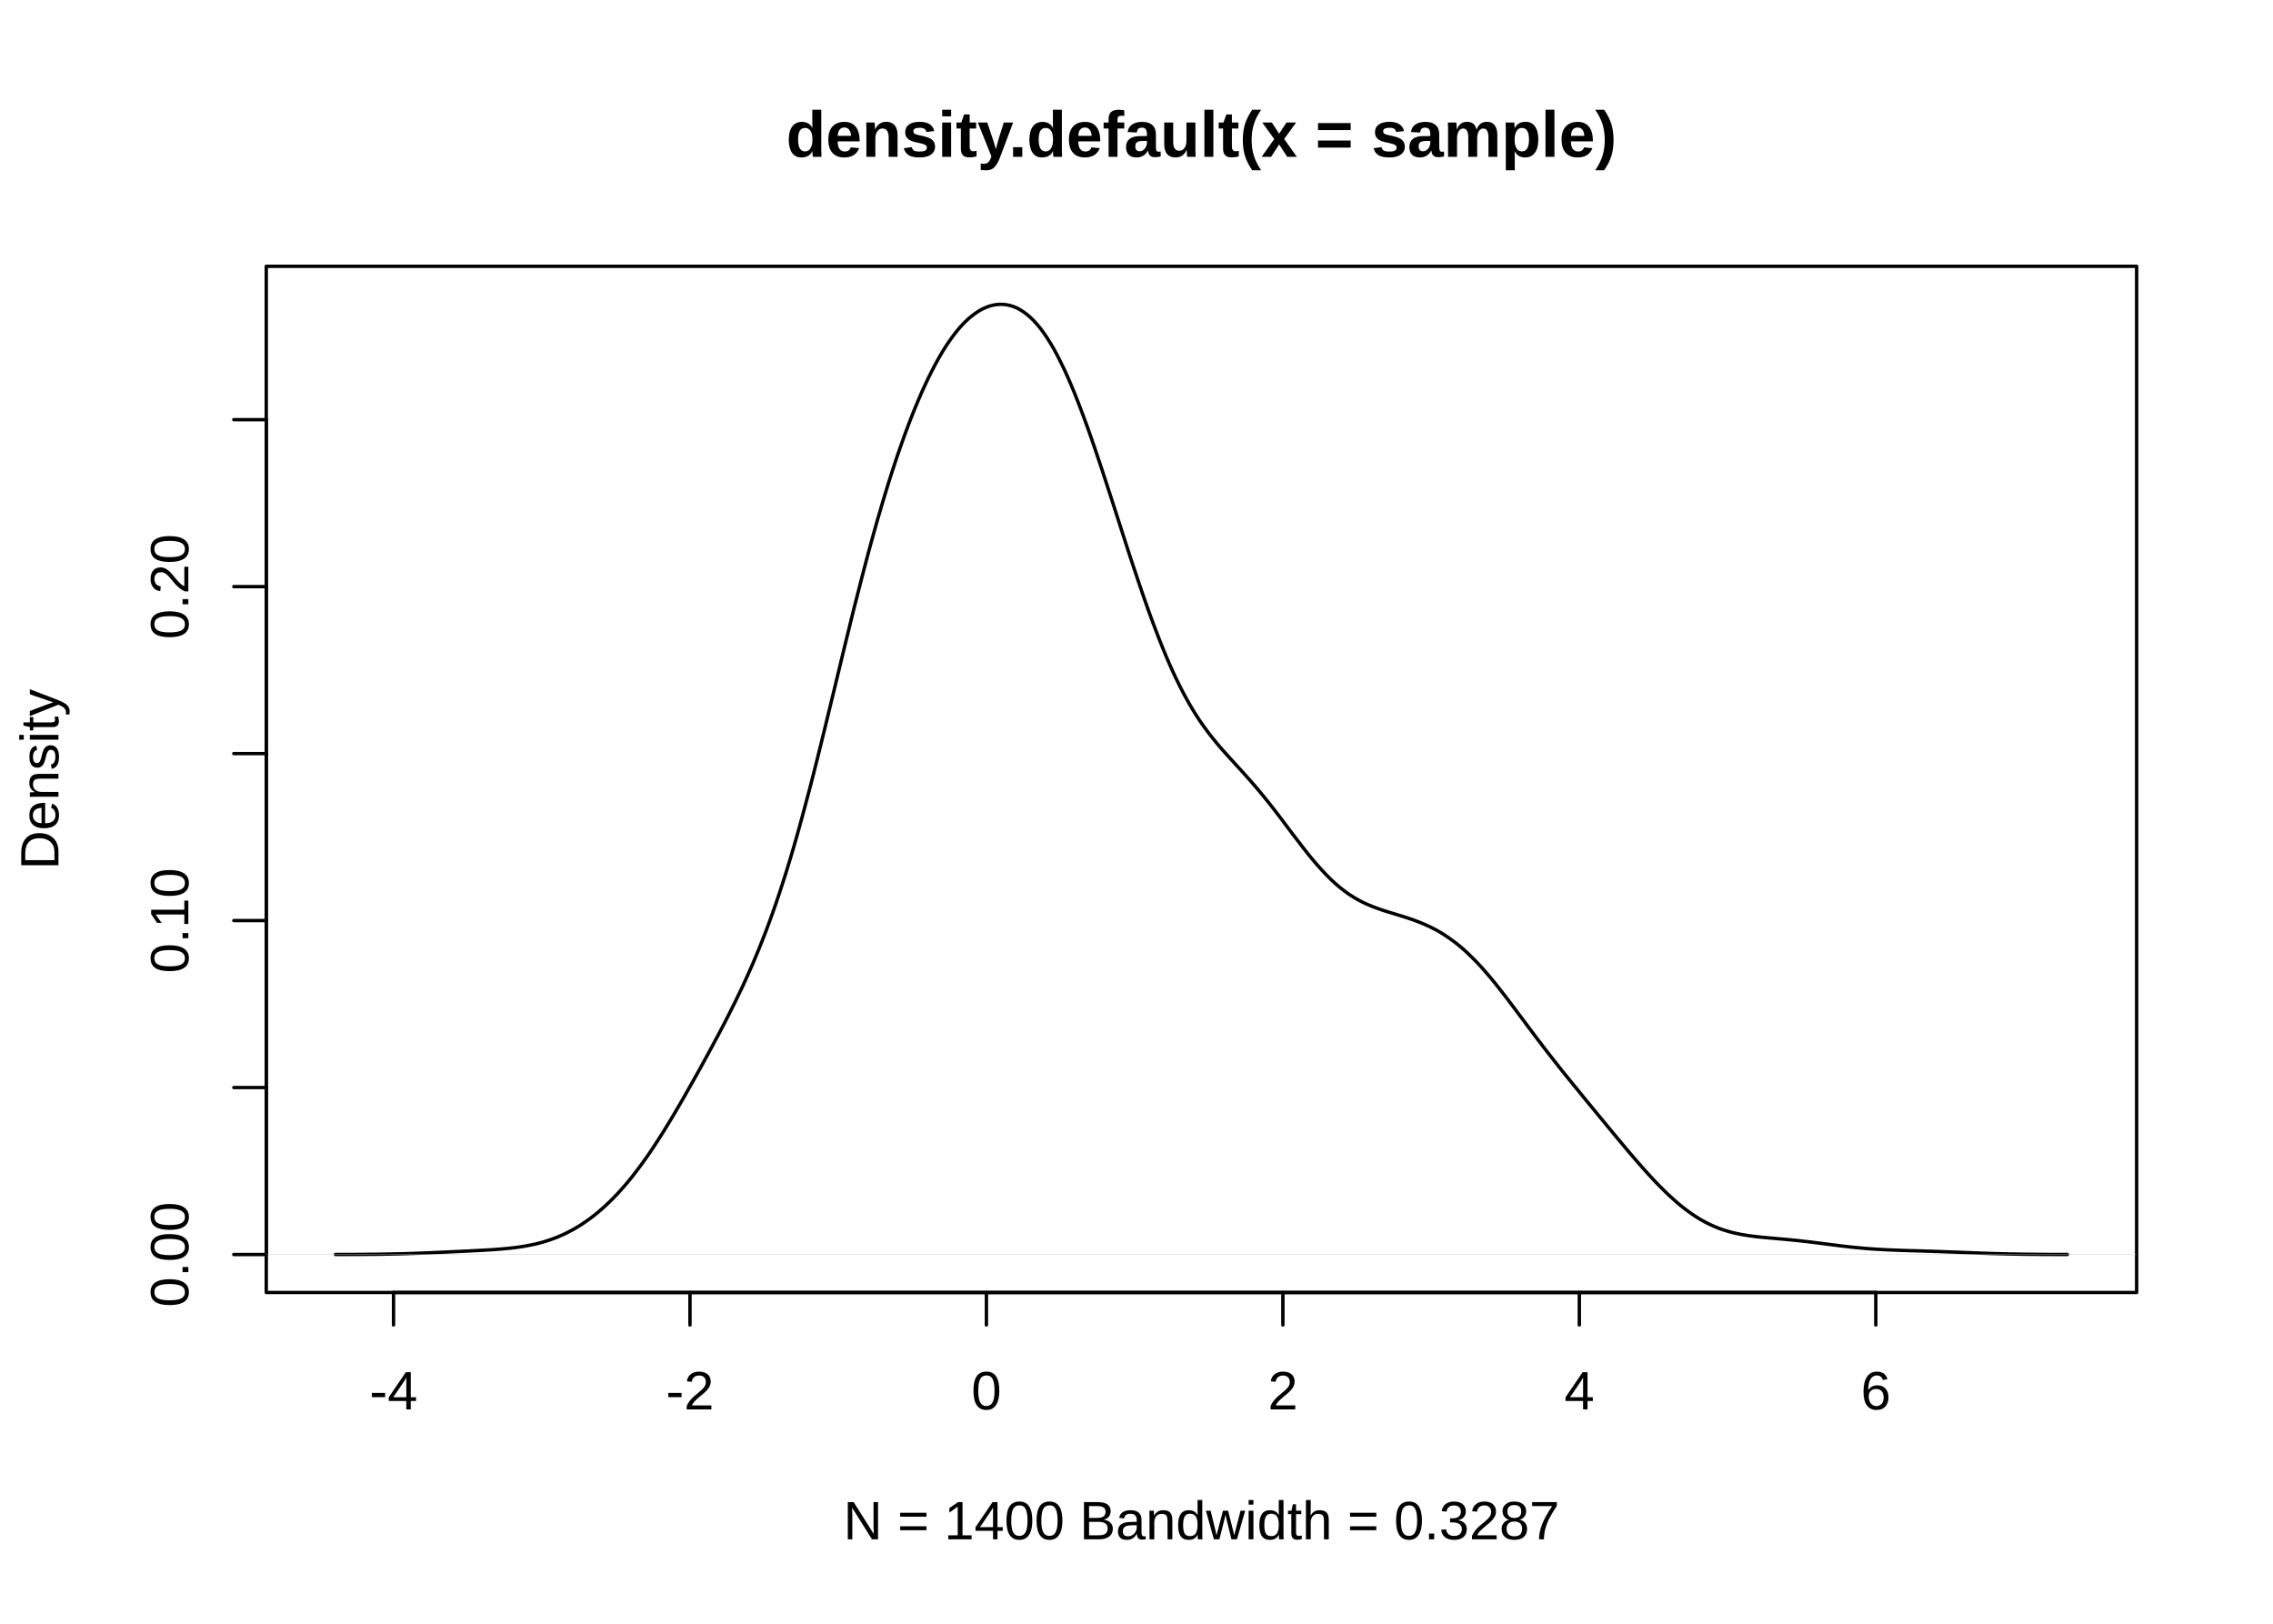
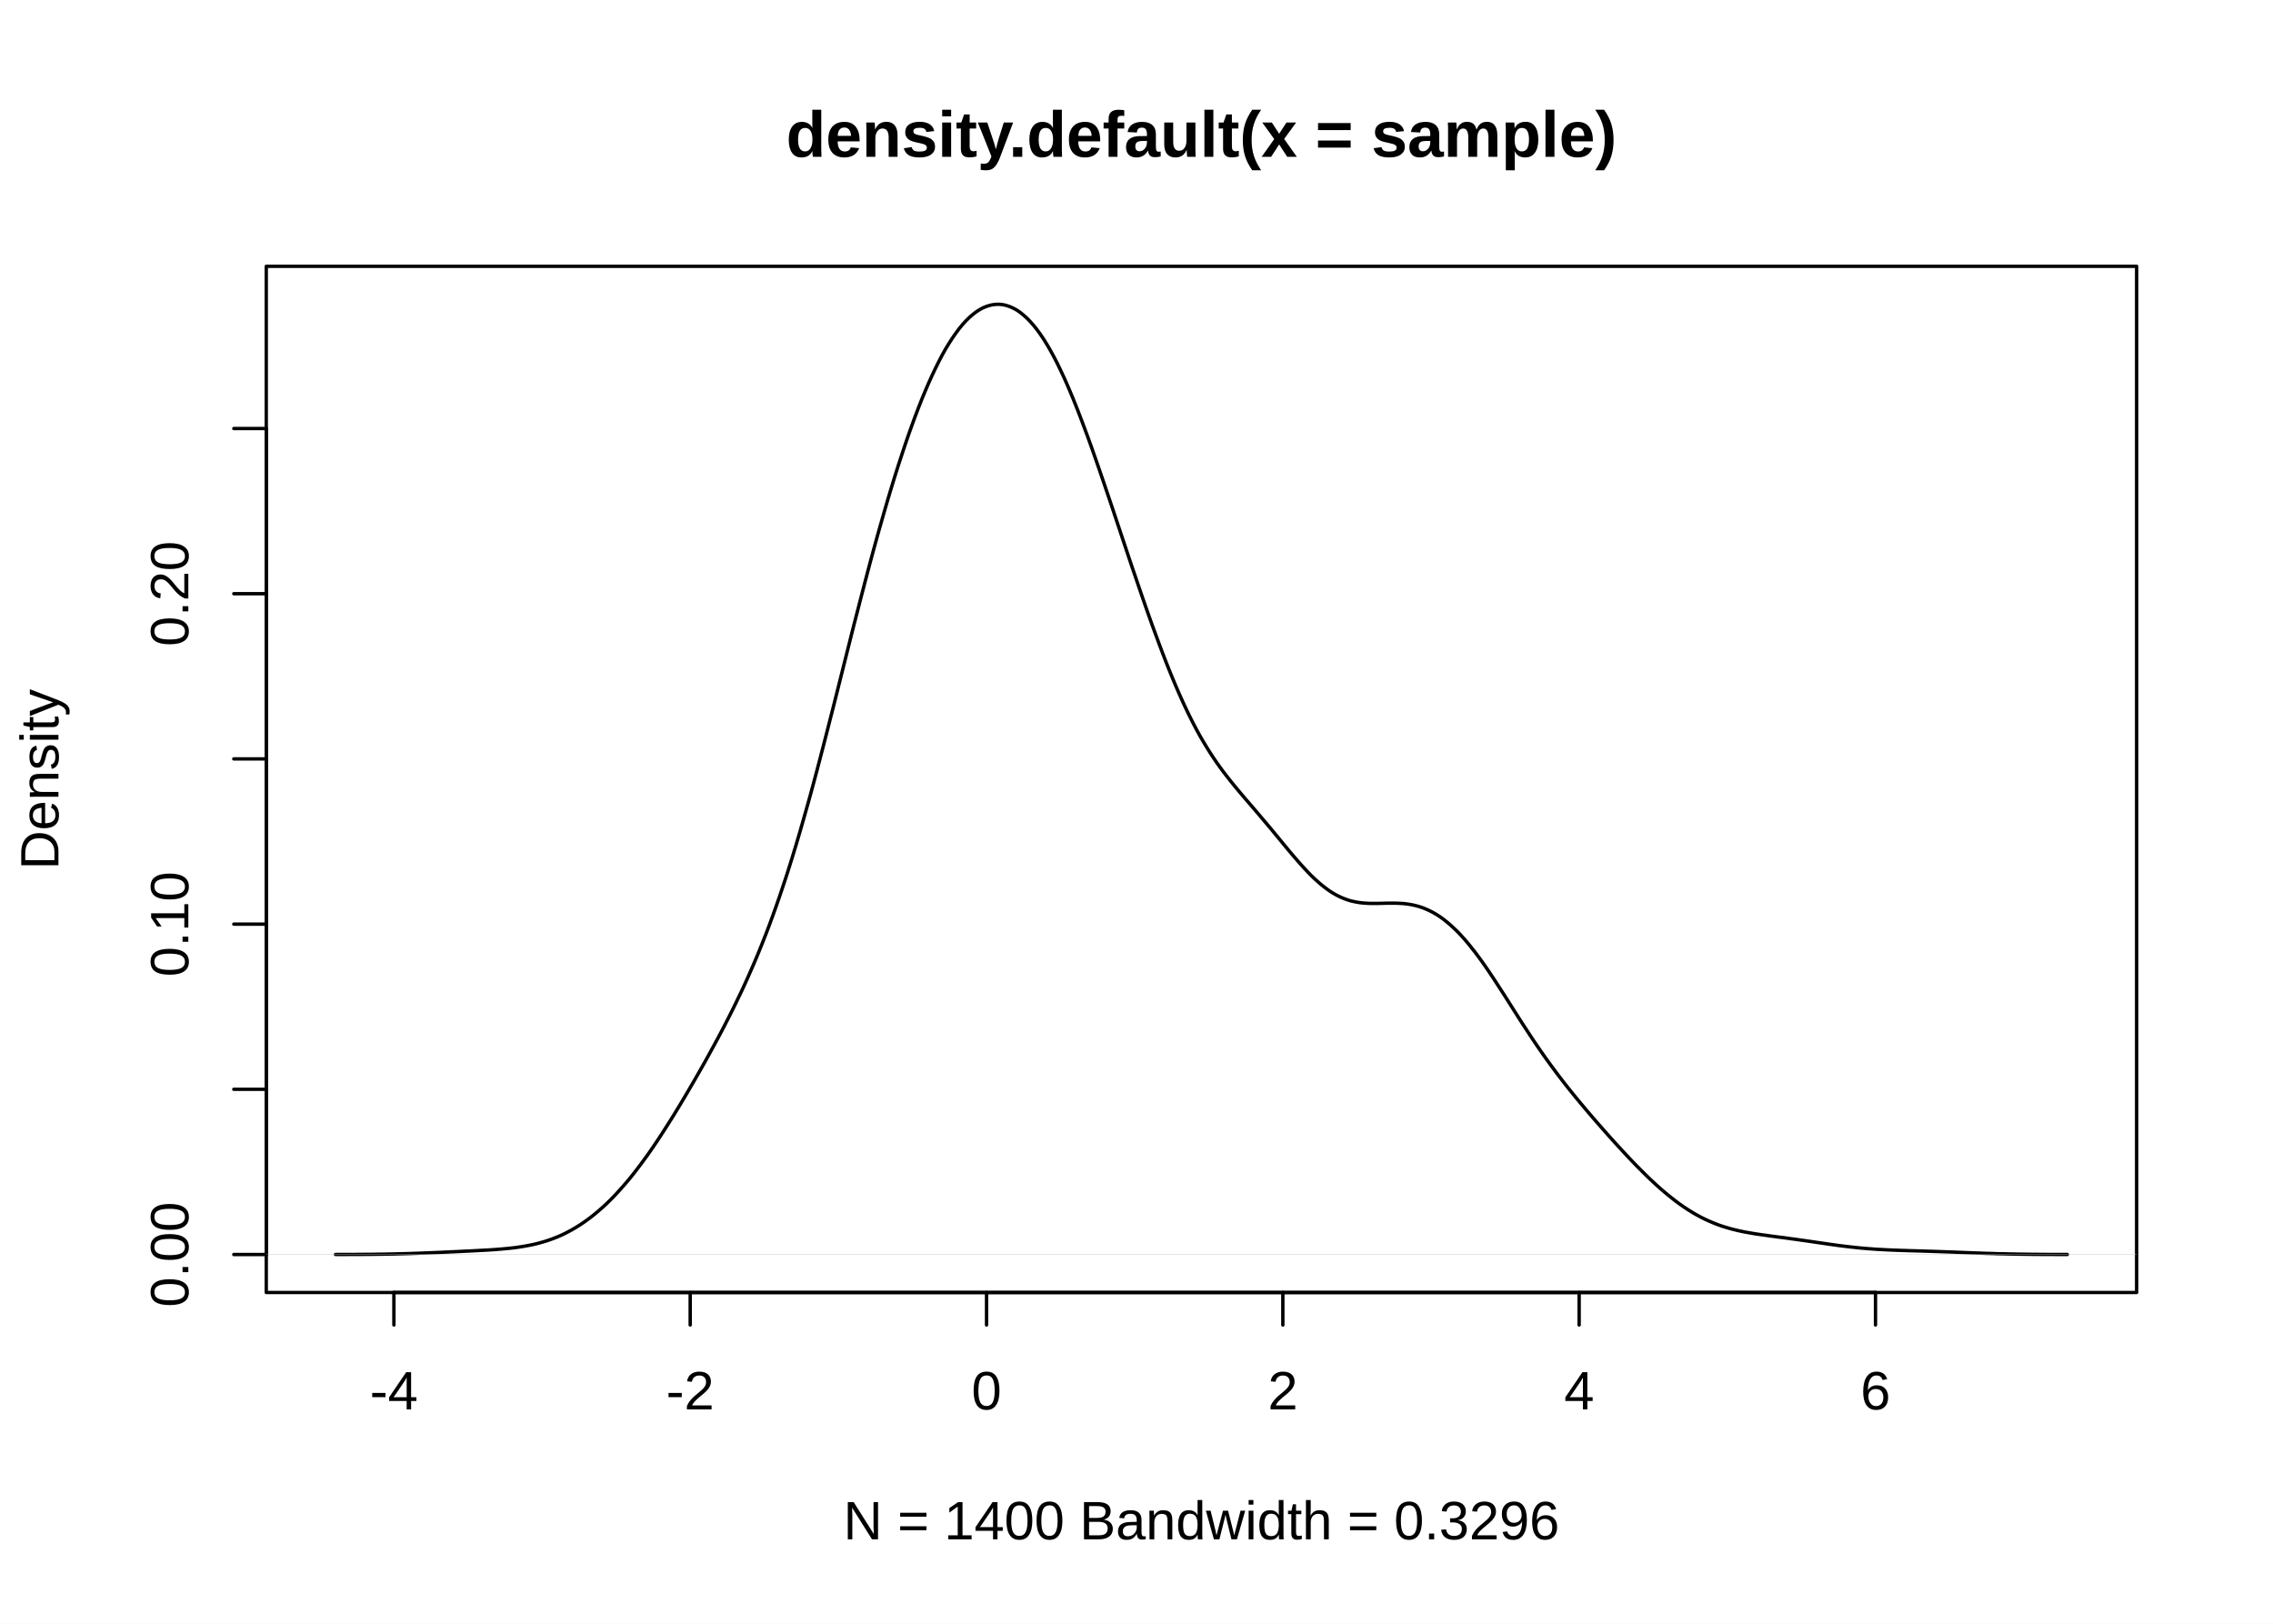
<svg xmlns="http://www.w3.org/2000/svg" class="svglite" width="504.00pt" height="360.00pt" viewBox="0 0 504.00 360.00">
  <defs>
    <style type="text/css">
    .svglite line, .svglite polyline, .svglite polygon, .svglite path, .svglite rect, .svglite circle {
      fill: none;
      stroke: #000000;
      stroke-linecap: round;
      stroke-linejoin: round;
      stroke-miterlimit: 10.00;
    }
    .svglite text {
      white-space: pre;
    }
  </style>
  </defs>
  <rect width="100%" height="100%" style="stroke: none; fill: #FFFFFF;" />
  <defs>
    <clipPath id="cpMC4wMHw1MDQuMDB8MC4wMHwzNjAuMDA=">
      <rect x="0.00" y="0.00" width="504.00" height="360.00" />
    </clipPath>
  </defs>
  <g clip-path="url(#cpMC4wMHw1MDQuMDB8MC4wMHwzNjAuMDA=)">
</g>
  <defs>
    <clipPath id="cpNTkuMDR8NDczLjc2fDU5LjA0fDI4Ni41Ng==">
      <rect x="59.04" y="59.04" width="414.72" height="227.52" />
    </clipPath>
  </defs>
  <g clip-path="url(#cpNTkuMDR8NDczLjc2fDU5LjA0fDI4Ni41Ng==)">
-     <polyline points="74.40,278.13 75.15,278.13 75.90,278.13 76.65,278.13 77.41,278.12 78.16,278.12 78.91,278.12 79.66,278.11 80.41,278.11 81.16,278.10 81.91,278.09 82.67,278.09 83.42,278.08 84.17,278.07 84.92,278.06 85.67,278.04 86.42,278.03 87.17,278.01 87.93,278.00 88.68,277.98 89.43,277.96 90.18,277.94 90.93,277.91 91.68,277.89 92.44,277.86 93.19,277.84 93.94,277.81 94.69,277.78 95.44,277.75 96.19,277.71 96.94,277.68 97.70,277.65 98.45,277.61 99.20,277.58 99.95,277.54 100.70,277.51 101.45,277.47 102.20,277.44 102.96,277.40 103.71,277.37 104.46,277.33 105.21,277.29 105.96,277.25 106.71,277.21 107.46,277.17 108.22,277.12 108.97,277.08 109.72,277.03 110.47,276.97 111.22,276.91 111.97,276.84 112.72,276.77 113.48,276.69 114.23,276.60 114.98,276.50 115.73,276.39 116.48,276.26 117.23,276.12 117.99,275.97 118.74,275.81 119.49,275.62 120.24,275.42 120.99,275.20 121.74,274.95 122.49,274.69 123.25,274.41 124.00,274.10 124.75,273.77 125.50,273.42 126.25,273.04 127.00,272.64 127.75,272.21 128.51,271.75 129.26,271.26 130.01,270.75 130.76,270.21 131.51,269.65 132.26,269.05 133.01,268.42 133.77,267.76 134.52,267.07 135.27,266.35 136.02,265.60 136.77,264.82 137.52,264.00 138.27,263.15 139.03,262.28 139.78,261.37 140.53,260.42 141.28,259.44 142.03,258.44 142.78,257.40 143.54,256.34 144.29,255.24 145.04,254.11 145.79,252.96 146.54,251.79 147.29,250.59 148.04,249.37 148.80,248.12 149.55,246.86 150.30,245.59 151.05,244.30 151.80,242.99 152.55,241.67 153.30,240.34 154.06,239.00 154.81,237.66 155.56,236.30 156.31,234.93 157.06,233.55 157.81,232.16 158.56,230.76 159.32,229.35 160.07,227.92 160.82,226.48 161.57,225.01 162.32,223.51 163.07,222.00 163.82,220.45 164.58,218.86 165.33,217.23 166.08,215.56 166.83,213.85 167.58,212.09 168.33,210.27 169.08,208.38 169.84,206.43 170.59,204.42 171.34,202.34 172.09,200.19 172.84,197.96 173.59,195.65 174.35,193.27 175.10,190.82 175.85,188.29 176.60,185.69 177.35,183.01 178.10,180.26 178.85,177.45 179.61,174.59 180.36,171.67 181.11,168.69 181.86,165.68 182.61,162.63 183.36,159.55 184.11,156.45 184.87,153.34 185.62,150.22 186.37,147.11 187.12,144.01 187.87,140.93 188.62,137.87 189.37,134.84 190.13,131.86 190.88,128.92 191.63,126.03 192.38,123.18 193.13,120.40 193.88,117.69 194.63,115.04 195.39,112.45 196.14,109.93 196.89,107.47 197.64,105.10 198.39,102.80 199.14,100.56 199.90,98.39 200.65,96.29 201.40,94.28 202.15,92.33 202.90,90.46 203.65,88.66 204.40,86.92 205.16,85.26 205.91,83.68 206.66,82.18 207.41,80.74 208.16,79.38 208.91,78.09 209.66,76.88 210.42,75.75 211.17,74.69 211.92,73.71 212.67,72.79 213.42,71.95 214.17,71.20 214.92,70.51 215.68,69.90 216.43,69.35 217.18,68.86 217.93,68.46 218.68,68.13 219.43,67.86 220.18,67.66 220.94,67.53 221.69,67.47 222.44,67.49 223.19,67.57 223.94,67.73 224.69,67.96 225.45,68.27 226.20,68.67 226.95,69.15 227.70,69.71 228.45,70.35 229.20,71.08 229.95,71.91 230.71,72.83 231.46,73.85 232.21,74.96 232.96,76.15 233.71,77.44 234.46,78.83 235.21,80.32 235.97,81.88 236.72,83.53 237.47,85.26 238.22,87.07 238.97,88.96 239.72,90.92 240.47,92.93 241.23,95.01 241.98,97.13 242.73,99.32 243.48,101.54 244.23,103.79 244.98,106.07 245.73,108.37 246.49,110.70 247.24,113.03 247.99,115.37 248.74,117.70 249.49,120.03 250.24,122.35 250.99,124.64 251.75,126.91 252.50,129.14 253.25,131.35 254.00,133.51 254.75,135.62 255.50,137.68 256.26,139.69 257.01,141.64 257.76,143.53 258.51,145.36 259.26,147.11 260.01,148.79 260.76,150.40 261.52,151.95 262.27,153.43 263.02,154.82 263.77,156.15 264.52,157.41 265.27,158.62 266.02,159.77 266.78,160.86 267.53,161.89 268.28,162.88 269.03,163.83 269.78,164.75 270.53,165.64 271.28,166.49 272.04,167.34 272.79,168.17 273.54,168.99 274.29,169.81 275.04,170.63 275.79,171.46 276.54,172.30 277.30,173.15 278.05,174.01 278.80,174.89 279.55,175.79 280.30,176.70 281.05,177.63 281.81,178.58 282.56,179.54 283.31,180.52 284.06,181.51 284.81,182.50 285.56,183.50 286.31,184.50 287.07,185.49 287.82,186.48 288.57,187.46 289.32,188.42 290.07,189.37 290.82,190.29 291.57,191.19 292.33,192.05 293.08,192.89 293.83,193.69 294.58,194.46 295.33,195.19 296.08,195.88 296.83,196.53 297.59,197.14 298.34,197.71 299.09,198.25 299.84,198.73 300.59,199.19 301.34,199.61 302.09,200.00 302.85,200.36 303.60,200.69 304.35,201.00 305.10,201.28 305.85,201.55 306.60,201.81 307.35,202.05 308.11,202.28 308.86,202.51 309.61,202.74 310.36,202.97 311.11,203.20 311.86,203.44 312.62,203.69 313.37,203.95 314.12,204.23 314.87,204.52 315.62,204.83 316.37,205.16 317.12,205.51 317.88,205.89 318.63,206.29 319.38,206.72 320.13,207.18 320.88,207.68 321.63,208.20 322.38,208.75 323.14,209.33 323.89,209.95 324.64,210.60 325.39,211.29 326.14,212.01 326.89,212.76 327.64,213.53 328.40,214.35 329.15,215.19 329.90,216.06 330.65,216.95 331.40,217.86 332.15,218.80 332.90,219.76 333.66,220.73 334.41,221.71 335.16,222.70 335.91,223.70 336.66,224.71 337.41,225.71 338.17,226.72 338.92,227.73 339.67,228.73 340.42,229.73 341.17,230.72 341.92,231.71 342.67,232.69 343.43,233.66 344.18,234.62 344.93,235.58 345.68,236.53 346.43,237.47 347.18,238.40 347.93,239.33 348.69,240.26 349.44,241.18 350.19,242.10 350.94,243.02 351.69,243.94 352.44,244.85 353.19,245.76 353.95,246.68 354.70,247.59 355.45,248.50 356.20,249.41 356.95,250.32 357.70,251.23 358.45,252.14 359.21,253.04 359.96,253.94 360.71,254.84 361.46,255.72 362.21,256.60 362.96,257.47 363.72,258.33 364.47,259.18 365.22,260.02 365.97,260.84 366.72,261.65 367.47,262.43 368.22,263.20 368.98,263.95 369.73,264.68 370.48,265.38 371.23,266.06 371.98,266.71 372.73,267.34 373.48,267.93 374.24,268.50 374.99,269.04 375.74,269.55 376.49,270.03 377.24,270.48 377.99,270.89 378.74,271.28 379.50,271.64 380.25,271.97 381.00,272.28 381.75,272.55 382.50,272.80 383.25,273.02 384.00,273.23 384.76,273.41 385.51,273.57 386.26,273.72 387.01,273.84 387.76,273.96 388.51,274.06 389.26,274.16 390.02,274.24 390.77,274.32 391.52,274.39 392.27,274.46 393.02,274.52 393.77,274.59 394.53,274.66 395.28,274.72 396.03,274.79 396.78,274.86 397.53,274.94 398.28,275.01 399.03,275.09 399.79,275.18 400.54,275.26 401.29,275.35 402.04,275.44 402.79,275.54 403.54,275.63 404.29,275.73 405.05,275.83 405.80,275.92 406.55,276.02 407.30,276.11 408.05,276.21 408.80,276.30 409.55,276.38 410.31,276.47 411.06,276.55 411.81,276.62 412.56,276.69 413.31,276.76 414.06,276.82 414.81,276.88 415.57,276.93 416.32,276.98 417.07,277.02 417.82,277.06 418.57,277.10 419.32,277.13 420.08,277.16 420.83,277.19 421.58,277.22 422.33,277.24 423.08,277.27 423.83,277.29 424.58,277.31 425.34,277.33 426.09,277.35 426.84,277.38 427.59,277.40 428.34,277.42 429.09,277.45 429.84,277.47 430.60,277.50 431.35,277.53 432.10,277.56 432.85,277.58 433.60,277.61 434.35,277.64 435.10,277.67 435.86,277.70 436.61,277.73 437.36,277.76 438.11,277.79 438.86,277.82 439.61,277.85 440.36,277.87 441.12,277.90 441.87,277.92 442.62,277.94 443.37,277.96 444.12,277.98 444.87,278.00 445.63,278.02 446.38,278.03 447.13,278.04 447.88,278.06 448.63,278.07 449.38,278.08 450.13,278.09 450.89,278.09 451.64,278.10 452.39,278.11 453.14,278.11 453.89,278.12 454.64,278.12 455.39,278.12 456.15,278.13 456.90,278.13 457.65,278.13 458.40,278.13 " style="stroke-width: 0.75;" />
+     <polyline points="74.40,278.13 75.15,278.13 75.90,278.13 76.65,278.13 77.41,278.12 78.16,278.12 78.91,278.12 79.66,278.11 80.41,278.11 81.16,278.10 81.91,278.10 82.67,278.09 83.42,278.08 84.17,278.07 84.92,278.06 85.67,278.05 86.42,278.03 87.17,278.02 87.93,278.00 88.68,277.98 89.43,277.96 90.18,277.94 90.93,277.92 91.68,277.89 92.44,277.87 93.19,277.84 93.94,277.81 94.69,277.78 95.44,277.75 96.19,277.72 96.94,277.69 97.70,277.66 98.45,277.62 99.20,277.59 99.95,277.55 100.70,277.52 101.45,277.48 102.20,277.45 102.96,277.41 103.71,277.38 104.46,277.34 105.21,277.30 105.96,277.26 106.71,277.22 107.46,277.18 108.22,277.14 108.97,277.09 109.72,277.04 110.47,276.98 111.22,276.92 111.97,276.85 112.72,276.78 113.48,276.70 114.23,276.61 114.98,276.50 115.73,276.39 116.48,276.26 117.23,276.12 117.99,275.97 118.74,275.80 119.49,275.61 120.24,275.40 120.99,275.18 121.74,274.93 122.49,274.66 123.25,274.37 124.00,274.06 124.75,273.72 125.50,273.35 126.25,272.96 127.00,272.55 127.75,272.10 128.51,271.63 129.26,271.13 130.01,270.60 130.76,270.05 131.51,269.47 132.26,268.85 133.01,268.21 133.77,267.54 134.52,266.84 135.27,266.11 136.02,265.35 136.77,264.55 137.52,263.73 138.27,262.88 139.03,262.00 139.78,261.10 140.53,260.16 141.28,259.19 142.03,258.20 142.78,257.18 143.54,256.14 144.29,255.07 145.04,253.97 145.79,252.86 146.54,251.72 147.29,250.56 148.04,249.38 148.80,248.18 149.55,246.97 150.30,245.74 151.05,244.50 151.80,243.24 152.55,241.97 153.30,240.68 154.06,239.38 154.81,238.07 155.56,236.75 156.31,235.42 157.06,234.07 157.81,232.70 158.56,231.32 159.32,229.92 160.07,228.50 160.82,227.06 161.57,225.59 162.32,224.10 163.07,222.58 163.82,221.02 164.58,219.44 165.33,217.80 166.08,216.13 166.83,214.42 167.58,212.66 168.33,210.86 169.08,208.99 169.84,207.06 170.59,205.09 171.34,203.05 172.09,200.96 172.84,198.80 173.59,196.57 174.35,194.28 175.10,191.93 175.85,189.51 176.60,187.04 177.35,184.49 178.10,181.89 178.85,179.23 179.61,176.52 180.36,173.76 181.11,170.95 181.86,168.09 182.61,165.20 183.36,162.28 184.11,159.33 184.87,156.36 185.62,153.38 186.37,150.38 187.12,147.39 187.87,144.40 188.62,141.41 189.37,138.44 190.13,135.50 190.88,132.58 191.63,129.69 192.38,126.83 193.13,124.01 193.88,121.24 194.63,118.52 195.39,115.85 196.14,113.22 196.89,110.65 197.64,108.15 198.39,105.71 199.14,103.32 199.90,101.00 200.65,98.74 201.40,96.55 202.15,94.44 202.90,92.39 203.65,90.42 204.40,88.51 205.16,86.68 205.91,84.93 206.66,83.27 207.41,81.68 208.16,80.17 208.91,78.73 209.66,77.39 210.42,76.14 211.17,74.97 211.92,73.89 212.67,72.88 213.42,71.96 214.17,71.14 214.92,70.40 215.68,69.74 216.43,69.16 217.18,68.67 217.93,68.26 218.68,67.95 219.43,67.71 220.18,67.55 220.94,67.47 221.69,67.47 222.44,67.56 223.19,67.74 223.94,67.99 224.69,68.33 225.45,68.74 226.20,69.25 226.95,69.86 227.70,70.54 228.45,71.31 229.20,72.16 229.95,73.10 230.71,74.15 231.46,75.27 232.21,76.48 232.96,77.78 233.71,79.15 234.46,80.62 235.21,82.17 235.97,83.80 236.72,85.49 237.47,87.25 238.22,89.08 238.97,90.97 239.72,92.92 240.47,94.92 241.23,96.96 241.98,99.04 242.73,101.17 243.48,103.32 244.23,105.50 244.98,107.70 245.73,109.92 246.49,112.16 247.24,114.40 247.99,116.65 248.74,118.90 249.49,121.15 250.24,123.40 250.99,125.63 251.75,127.85 252.50,130.06 253.25,132.24 254.00,134.41 254.75,136.54 255.50,138.64 256.26,140.71 257.01,142.74 257.76,144.73 258.51,146.68 259.26,148.57 260.01,150.41 260.76,152.20 261.52,153.93 262.27,155.61 263.02,157.22 263.77,158.77 264.52,160.26 265.27,161.69 266.02,163.06 266.78,164.37 267.53,165.62 268.28,166.82 269.03,167.96 269.78,169.07 270.53,170.12 271.28,171.14 272.04,172.12 272.79,173.07 273.54,174.00 274.29,174.91 275.04,175.81 275.79,176.69 276.54,177.57 277.30,178.44 278.05,179.32 278.80,180.20 279.55,181.08 280.30,181.97 281.05,182.86 281.81,183.76 282.56,184.67 283.31,185.58 284.06,186.49 284.81,187.40 285.56,188.31 286.31,189.20 287.07,190.09 287.82,190.96 288.57,191.80 289.32,192.63 290.07,193.42 290.82,194.19 291.57,194.91 292.33,195.59 293.08,196.23 293.83,196.82 294.58,197.37 295.33,197.87 296.08,198.31 296.83,198.71 297.59,199.05 298.34,199.35 299.09,199.61 299.84,199.81 300.59,199.97 301.34,200.10 302.09,200.19 302.85,200.25 303.60,200.29 304.35,200.30 305.10,200.30 305.85,200.29 306.60,200.27 307.35,200.25 308.11,200.24 308.86,200.24 309.61,200.25 310.36,200.28 311.11,200.32 311.86,200.40 312.62,200.52 313.37,200.66 314.12,200.84 314.87,201.06 315.62,201.32 316.37,201.63 317.12,201.98 317.88,202.38 318.63,202.82 319.38,203.31 320.13,203.86 320.88,204.46 321.63,205.10 322.38,205.79 323.14,206.52 323.89,207.30 324.64,208.14 325.39,209.01 326.14,209.93 326.89,210.88 327.64,211.87 328.40,212.90 329.15,213.96 329.90,215.05 330.65,216.16 331.40,217.29 332.15,218.45 332.90,219.61 333.66,220.79 334.41,221.97 335.16,223.15 335.91,224.34 336.66,225.51 337.41,226.69 338.17,227.85 338.92,229.00 339.67,230.14 340.42,231.26 341.17,232.36 341.92,233.44 342.67,234.51 343.43,235.56 344.18,236.59 344.93,237.60 345.68,238.59 346.43,239.57 347.18,240.54 347.93,241.48 348.69,242.42 349.44,243.34 350.19,244.25 350.94,245.15 351.69,246.04 352.44,246.92 353.19,247.80 353.95,248.67 354.70,249.53 355.45,250.38 356.20,251.23 356.95,252.08 357.70,252.91 358.45,253.74 359.21,254.56 359.96,255.38 360.71,256.18 361.46,256.98 362.21,257.77 362.96,258.54 363.72,259.30 364.47,260.05 365.22,260.79 365.97,261.51 366.72,262.21 367.47,262.90 368.22,263.57 368.98,264.22 369.73,264.84 370.48,265.45 371.23,266.04 371.98,266.61 372.73,267.15 373.48,267.67 374.24,268.17 374.99,268.64 375.74,269.09 376.49,269.51 377.24,269.91 377.99,270.28 378.74,270.63 379.50,270.96 380.25,271.27 381.00,271.56 381.75,271.82 382.50,272.06 383.25,272.28 384.00,272.49 384.76,272.68 385.51,272.86 386.26,273.02 387.01,273.17 387.76,273.30 388.51,273.43 389.26,273.56 390.02,273.67 390.77,273.78 391.52,273.88 392.27,273.99 393.02,274.09 393.77,274.19 394.53,274.29 395.28,274.38 396.03,274.48 396.78,274.59 397.53,274.69 398.28,274.79 399.03,274.90 399.79,275.01 400.54,275.11 401.29,275.22 402.04,275.33 402.79,275.44 403.54,275.55 404.29,275.66 405.05,275.77 405.80,275.88 406.55,275.98 407.30,276.09 408.05,276.19 408.80,276.28 409.55,276.37 410.31,276.46 411.06,276.54 411.81,276.62 412.56,276.70 413.31,276.76 414.06,276.83 414.81,276.88 415.57,276.94 416.32,276.99 417.07,277.03 417.82,277.07 418.57,277.11 419.32,277.14 420.08,277.17 420.83,277.20 421.58,277.23 422.33,277.25 423.08,277.28 423.83,277.30 424.58,277.32 425.34,277.34 426.09,277.36 426.84,277.39 427.59,277.41 428.34,277.43 429.09,277.46 429.84,277.48 430.60,277.51 431.35,277.54 432.10,277.56 432.85,277.59 433.60,277.62 434.35,277.65 435.10,277.68 435.86,277.71 436.61,277.74 437.36,277.77 438.11,277.80 438.86,277.82 439.61,277.85 440.36,277.88 441.12,277.90 441.87,277.92 442.62,277.95 443.37,277.97 444.12,277.98 444.87,278.00 445.63,278.02 446.38,278.03 447.13,278.05 447.88,278.06 448.63,278.07 449.38,278.08 450.13,278.09 450.89,278.10 451.64,278.10 452.39,278.11 453.14,278.11 453.89,278.12 454.64,278.12 455.39,278.12 456.15,278.13 456.90,278.13 457.65,278.13 458.40,278.13 " style="stroke-width: 0.75;" />
  </g>
  <g clip-path="url(#cpMC4wMHw1MDQuMDB8MC4wMHwzNjAuMDA=)">
-     <line x1="87.26" y1="286.56" x2="415.93" y2="286.56" style="stroke-width: 0.75;" />
-     <line x1="87.26" y1="286.56" x2="87.26" y2="293.76" style="stroke-width: 0.75;" />
-     <line x1="152.99" y1="286.56" x2="152.99" y2="293.76" style="stroke-width: 0.75;" />
-     <line x1="218.72" y1="286.56" x2="218.72" y2="293.76" style="stroke-width: 0.75;" />
-     <line x1="284.46" y1="286.56" x2="284.46" y2="293.76" style="stroke-width: 0.75;" />
-     <line x1="350.19" y1="286.56" x2="350.19" y2="293.76" style="stroke-width: 0.75;" />
-     <line x1="415.93" y1="286.56" x2="415.93" y2="293.76" style="stroke-width: 0.75;" />
-     <text x="87.26" y="312.48" text-anchor="middle" style="font-size: 12.00px; font-family: &quot;Arimo&quot;;" textLength="11.97px" lengthAdjust="spacingAndGlyphs">-4</text>
-     <text x="152.99" y="312.48" text-anchor="middle" style="font-size: 12.00px; font-family: &quot;Arimo&quot;;" textLength="11.97px" lengthAdjust="spacingAndGlyphs">-2</text>
-     <text x="218.72" y="312.48" text-anchor="middle" style="font-size: 12.00px; font-family: &quot;Arimo&quot;;" textLength="7.64px" lengthAdjust="spacingAndGlyphs">0</text>
-     <text x="284.46" y="312.48" text-anchor="middle" style="font-size: 12.00px; font-family: &quot;Arimo&quot;;" textLength="7.64px" lengthAdjust="spacingAndGlyphs">2</text>
-     <text x="350.19" y="312.48" text-anchor="middle" style="font-size: 12.00px; font-family: &quot;Arimo&quot;;" textLength="7.64px" lengthAdjust="spacingAndGlyphs">4</text>
-     <text x="415.93" y="312.48" text-anchor="middle" style="font-size: 12.00px; font-family: &quot;Arimo&quot;;" textLength="7.64px" lengthAdjust="spacingAndGlyphs">6</text>
-     <line x1="59.04" y1="278.14" x2="59.04" y2="93.04" style="stroke-width: 0.75;" />
+     <line x1="87.34" y1="286.56" x2="415.86" y2="286.56" style="stroke-width: 0.75;" />
+     <line x1="87.34" y1="286.56" x2="87.34" y2="293.76" style="stroke-width: 0.75;" />
+     <line x1="153.04" y1="286.56" x2="153.04" y2="293.76" style="stroke-width: 0.75;" />
+     <line x1="218.75" y1="286.56" x2="218.75" y2="293.76" style="stroke-width: 0.75;" />
+     <line x1="284.45" y1="286.56" x2="284.45" y2="293.76" style="stroke-width: 0.75;" />
+     <line x1="350.15" y1="286.56" x2="350.15" y2="293.76" style="stroke-width: 0.75;" />
+     <line x1="415.86" y1="286.56" x2="415.86" y2="293.76" style="stroke-width: 0.75;" />
+     <text x="87.34" y="312.48" text-anchor="middle" style="font-size: 12.00px; font-family: &quot;Arimo&quot;;" textLength="11.97px" lengthAdjust="spacingAndGlyphs">-4</text>
+     <text x="153.04" y="312.48" text-anchor="middle" style="font-size: 12.00px; font-family: &quot;Arimo&quot;;" textLength="11.97px" lengthAdjust="spacingAndGlyphs">-2</text>
+     <text x="218.75" y="312.48" text-anchor="middle" style="font-size: 12.00px; font-family: &quot;Arimo&quot;;" textLength="7.64px" lengthAdjust="spacingAndGlyphs">0</text>
+     <text x="284.45" y="312.48" text-anchor="middle" style="font-size: 12.00px; font-family: &quot;Arimo&quot;;" textLength="7.64px" lengthAdjust="spacingAndGlyphs">2</text>
+     <text x="350.15" y="312.48" text-anchor="middle" style="font-size: 12.00px; font-family: &quot;Arimo&quot;;" textLength="7.64px" lengthAdjust="spacingAndGlyphs">4</text>
+     <text x="415.86" y="312.48" text-anchor="middle" style="font-size: 12.00px; font-family: &quot;Arimo&quot;;" textLength="7.64px" lengthAdjust="spacingAndGlyphs">6</text>
+     <line x1="59.04" y1="278.14" x2="59.04" y2="95.01" style="stroke-width: 0.75;" />
    <line x1="59.04" y1="278.14" x2="51.84" y2="278.14" style="stroke-width: 0.75;" />
-     <line x1="59.04" y1="241.12" x2="51.84" y2="241.12" style="stroke-width: 0.75;" />
-     <line x1="59.04" y1="204.10" x2="51.84" y2="204.10" style="stroke-width: 0.75;" />
-     <line x1="59.04" y1="167.08" x2="51.84" y2="167.08" style="stroke-width: 0.75;" />
-     <line x1="59.04" y1="130.06" x2="51.84" y2="130.06" style="stroke-width: 0.75;" />
-     <line x1="59.04" y1="93.04" x2="51.84" y2="93.04" style="stroke-width: 0.75;" />
+     <line x1="59.04" y1="241.51" x2="51.84" y2="241.51" style="stroke-width: 0.75;" />
+     <line x1="59.04" y1="204.89" x2="51.84" y2="204.89" style="stroke-width: 0.75;" />
+     <line x1="59.04" y1="168.26" x2="51.84" y2="168.26" style="stroke-width: 0.75;" />
+     <line x1="59.04" y1="131.63" x2="51.84" y2="131.63" style="stroke-width: 0.75;" />
+     <line x1="59.04" y1="95.01" x2="51.84" y2="95.01" style="stroke-width: 0.75;" />
    <text transform="translate(41.76,278.14) rotate(-90)" text-anchor="middle" style="font-size: 12.00px; font-family: &quot;Arimo&quot;;" textLength="26.73px" lengthAdjust="spacingAndGlyphs">0.00</text>
-     <text transform="translate(41.76,204.10) rotate(-90)" text-anchor="middle" style="font-size: 12.00px; font-family: &quot;Arimo&quot;;" textLength="26.73px" lengthAdjust="spacingAndGlyphs">0.10</text>
-     <text transform="translate(41.76,130.06) rotate(-90)" text-anchor="middle" style="font-size: 12.00px; font-family: &quot;Arimo&quot;;" textLength="26.73px" lengthAdjust="spacingAndGlyphs">0.20</text>
+     <text transform="translate(41.76,204.89) rotate(-90)" text-anchor="middle" style="font-size: 12.00px; font-family: &quot;Arimo&quot;;" textLength="26.73px" lengthAdjust="spacingAndGlyphs">0.10</text>
+     <text transform="translate(41.76,131.63) rotate(-90)" text-anchor="middle" style="font-size: 12.00px; font-family: &quot;Arimo&quot;;" textLength="26.73px" lengthAdjust="spacingAndGlyphs">0.20</text>
    <polygon points="59.04,286.56 473.76,286.56 473.76,59.04 59.04,59.04 " style="stroke-width: 0.75;" />
    <text x="266.40" y="34.77" text-anchor="middle" style="font-size: 14.40px; font-weight: bold; font-family: &quot;Arimo&quot;;" textLength="225.13px" lengthAdjust="spacingAndGlyphs">density.default(x = sample)</text>
-     <text x="266.40" y="341.28" text-anchor="middle" style="font-size: 12.00px; font-family: &quot;Arimo&quot;;" textLength="192.28px" lengthAdjust="spacingAndGlyphs">N = 1400   Bandwidth = 0.3287</text>
+     <text x="266.40" y="341.28" text-anchor="middle" style="font-size: 12.00px; font-family: &quot;Arimo&quot;;" textLength="192.28px" lengthAdjust="spacingAndGlyphs">N = 1400   Bandwidth = 0.3296</text>
    <text transform="translate(12.96,172.80) rotate(-90)" text-anchor="middle" style="font-size: 12.00px; font-family: &quot;Arimo&quot;;" textLength="45.65px" lengthAdjust="spacingAndGlyphs">Density</text>
  </g>
  <g clip-path="url(#cpNTkuMDR8NDczLjc2fDU5LjA0fDI4Ni41Ng==)">
    <line x1="59.04" y1="278.14" x2="473.76" y2="278.14" style="stroke-width: 0.075; stroke: #BEBEBE;" />
  </g>
</svg>
